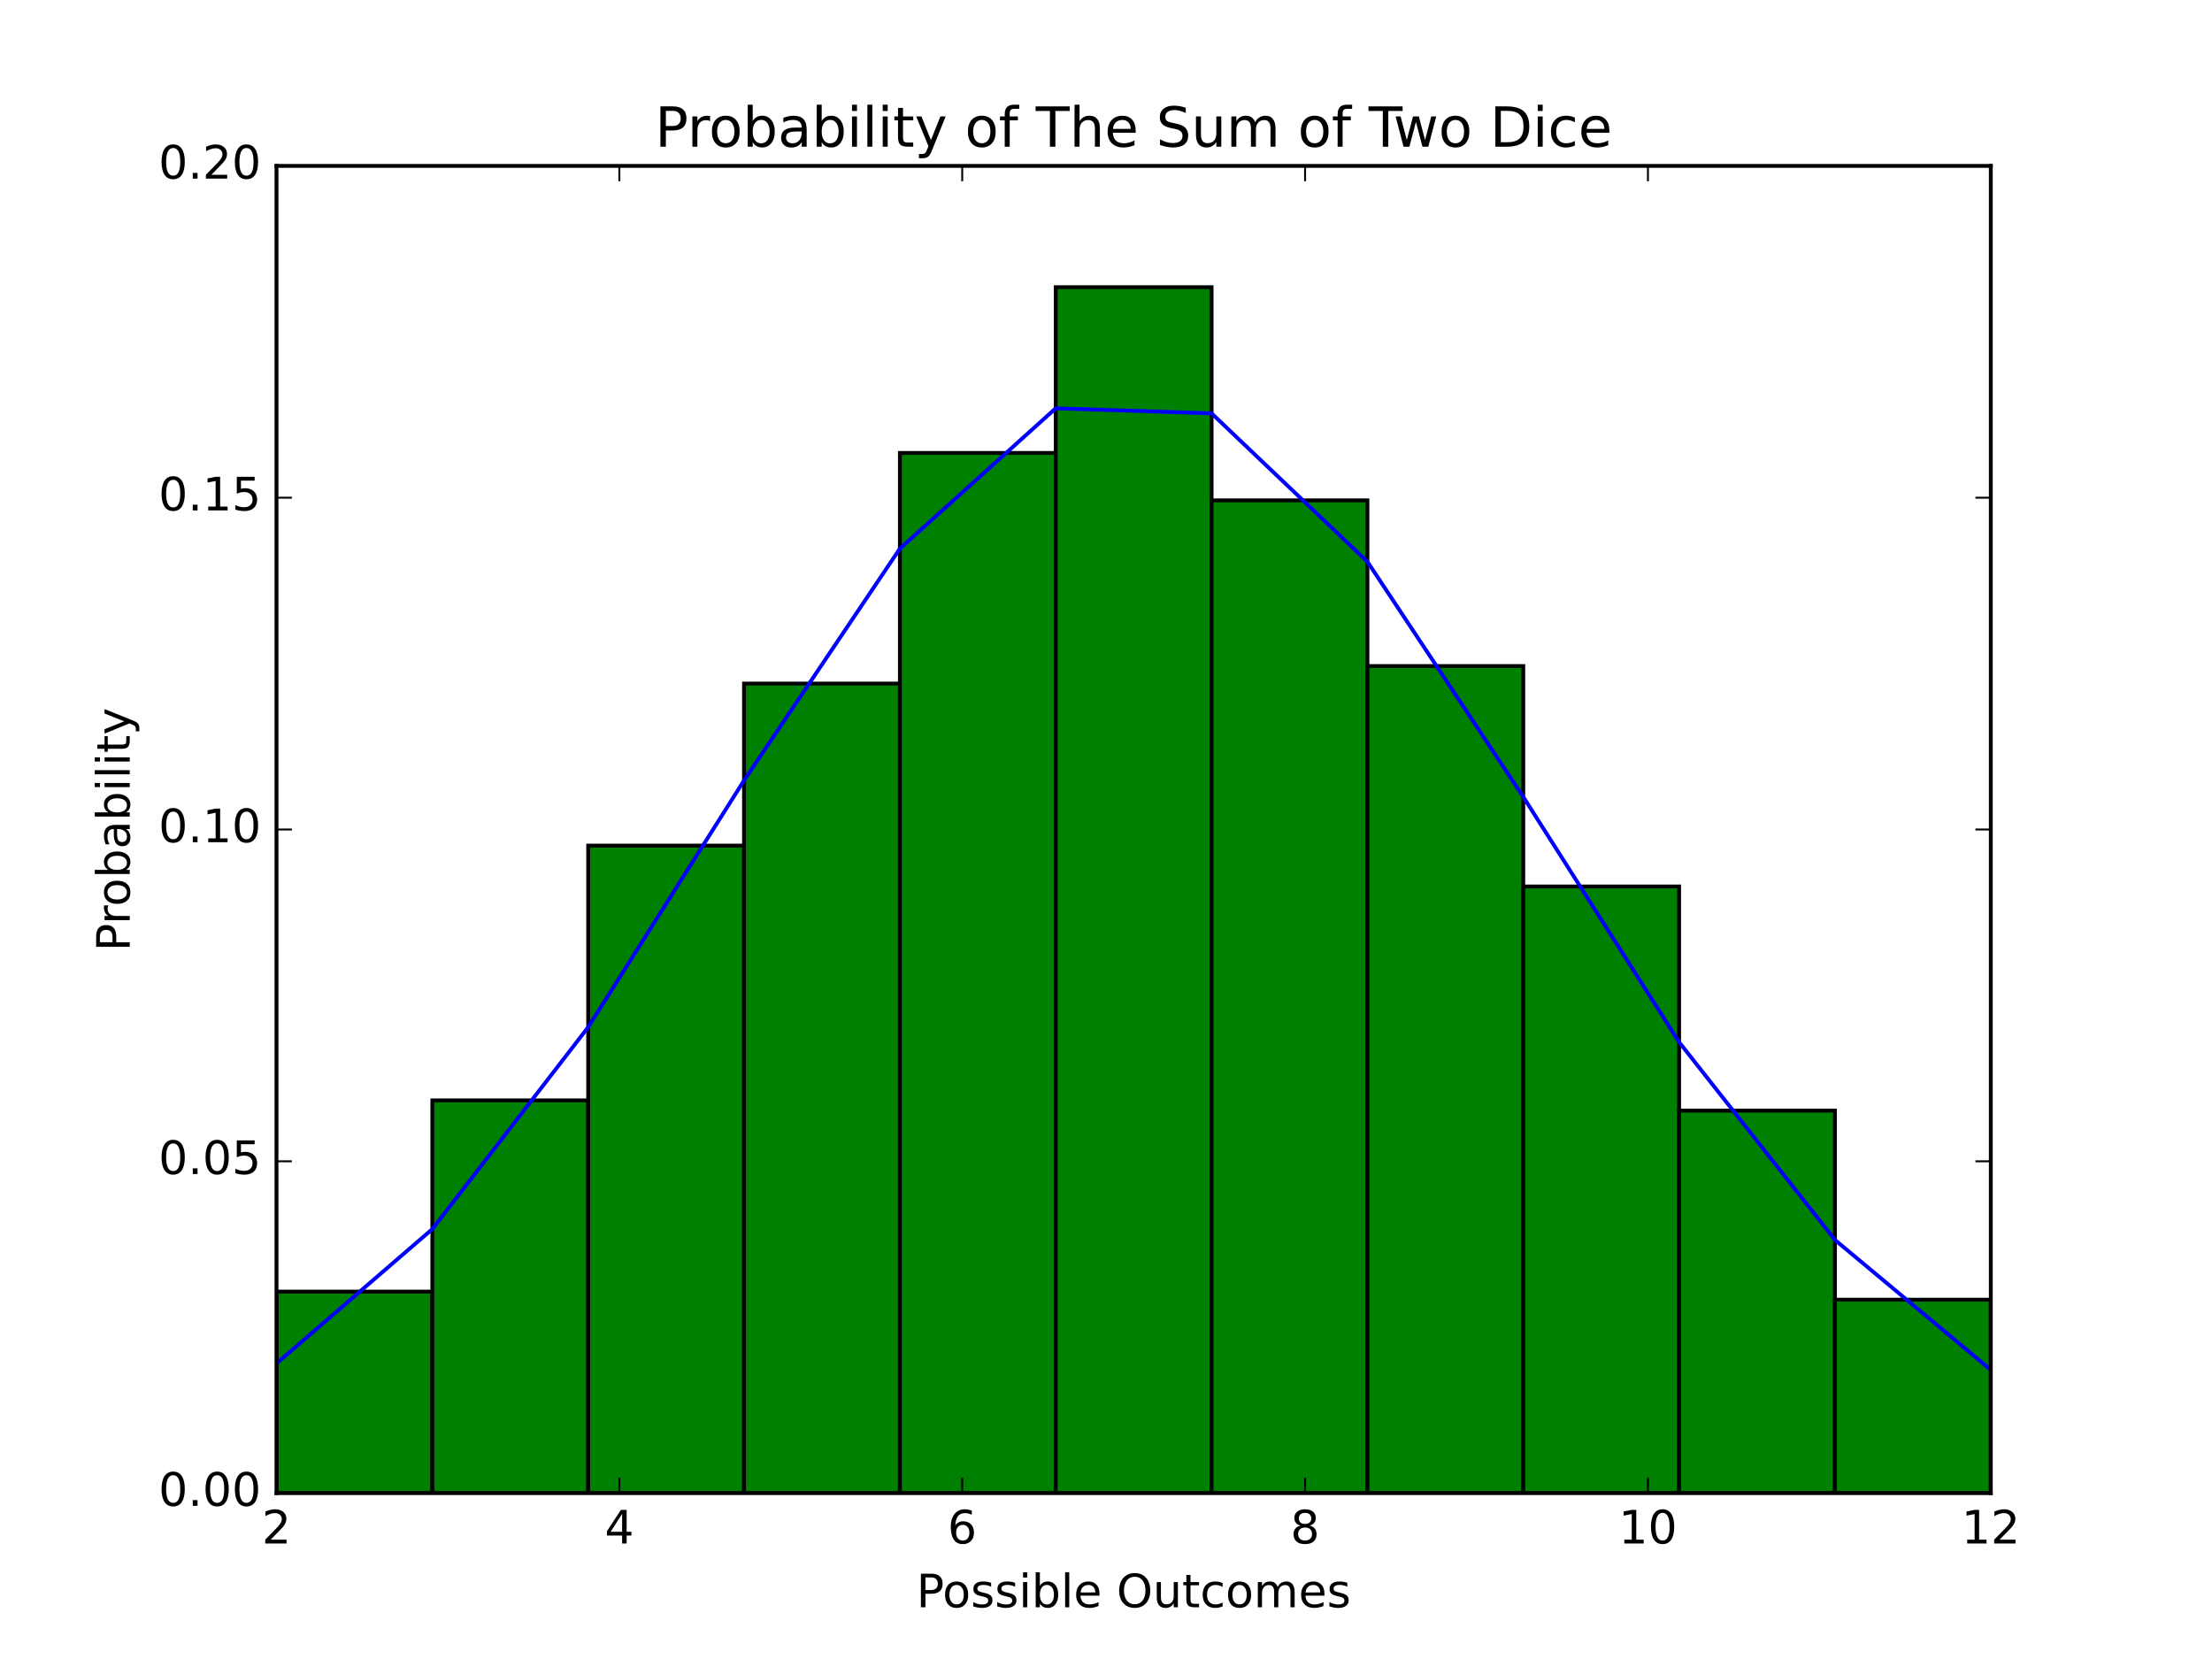
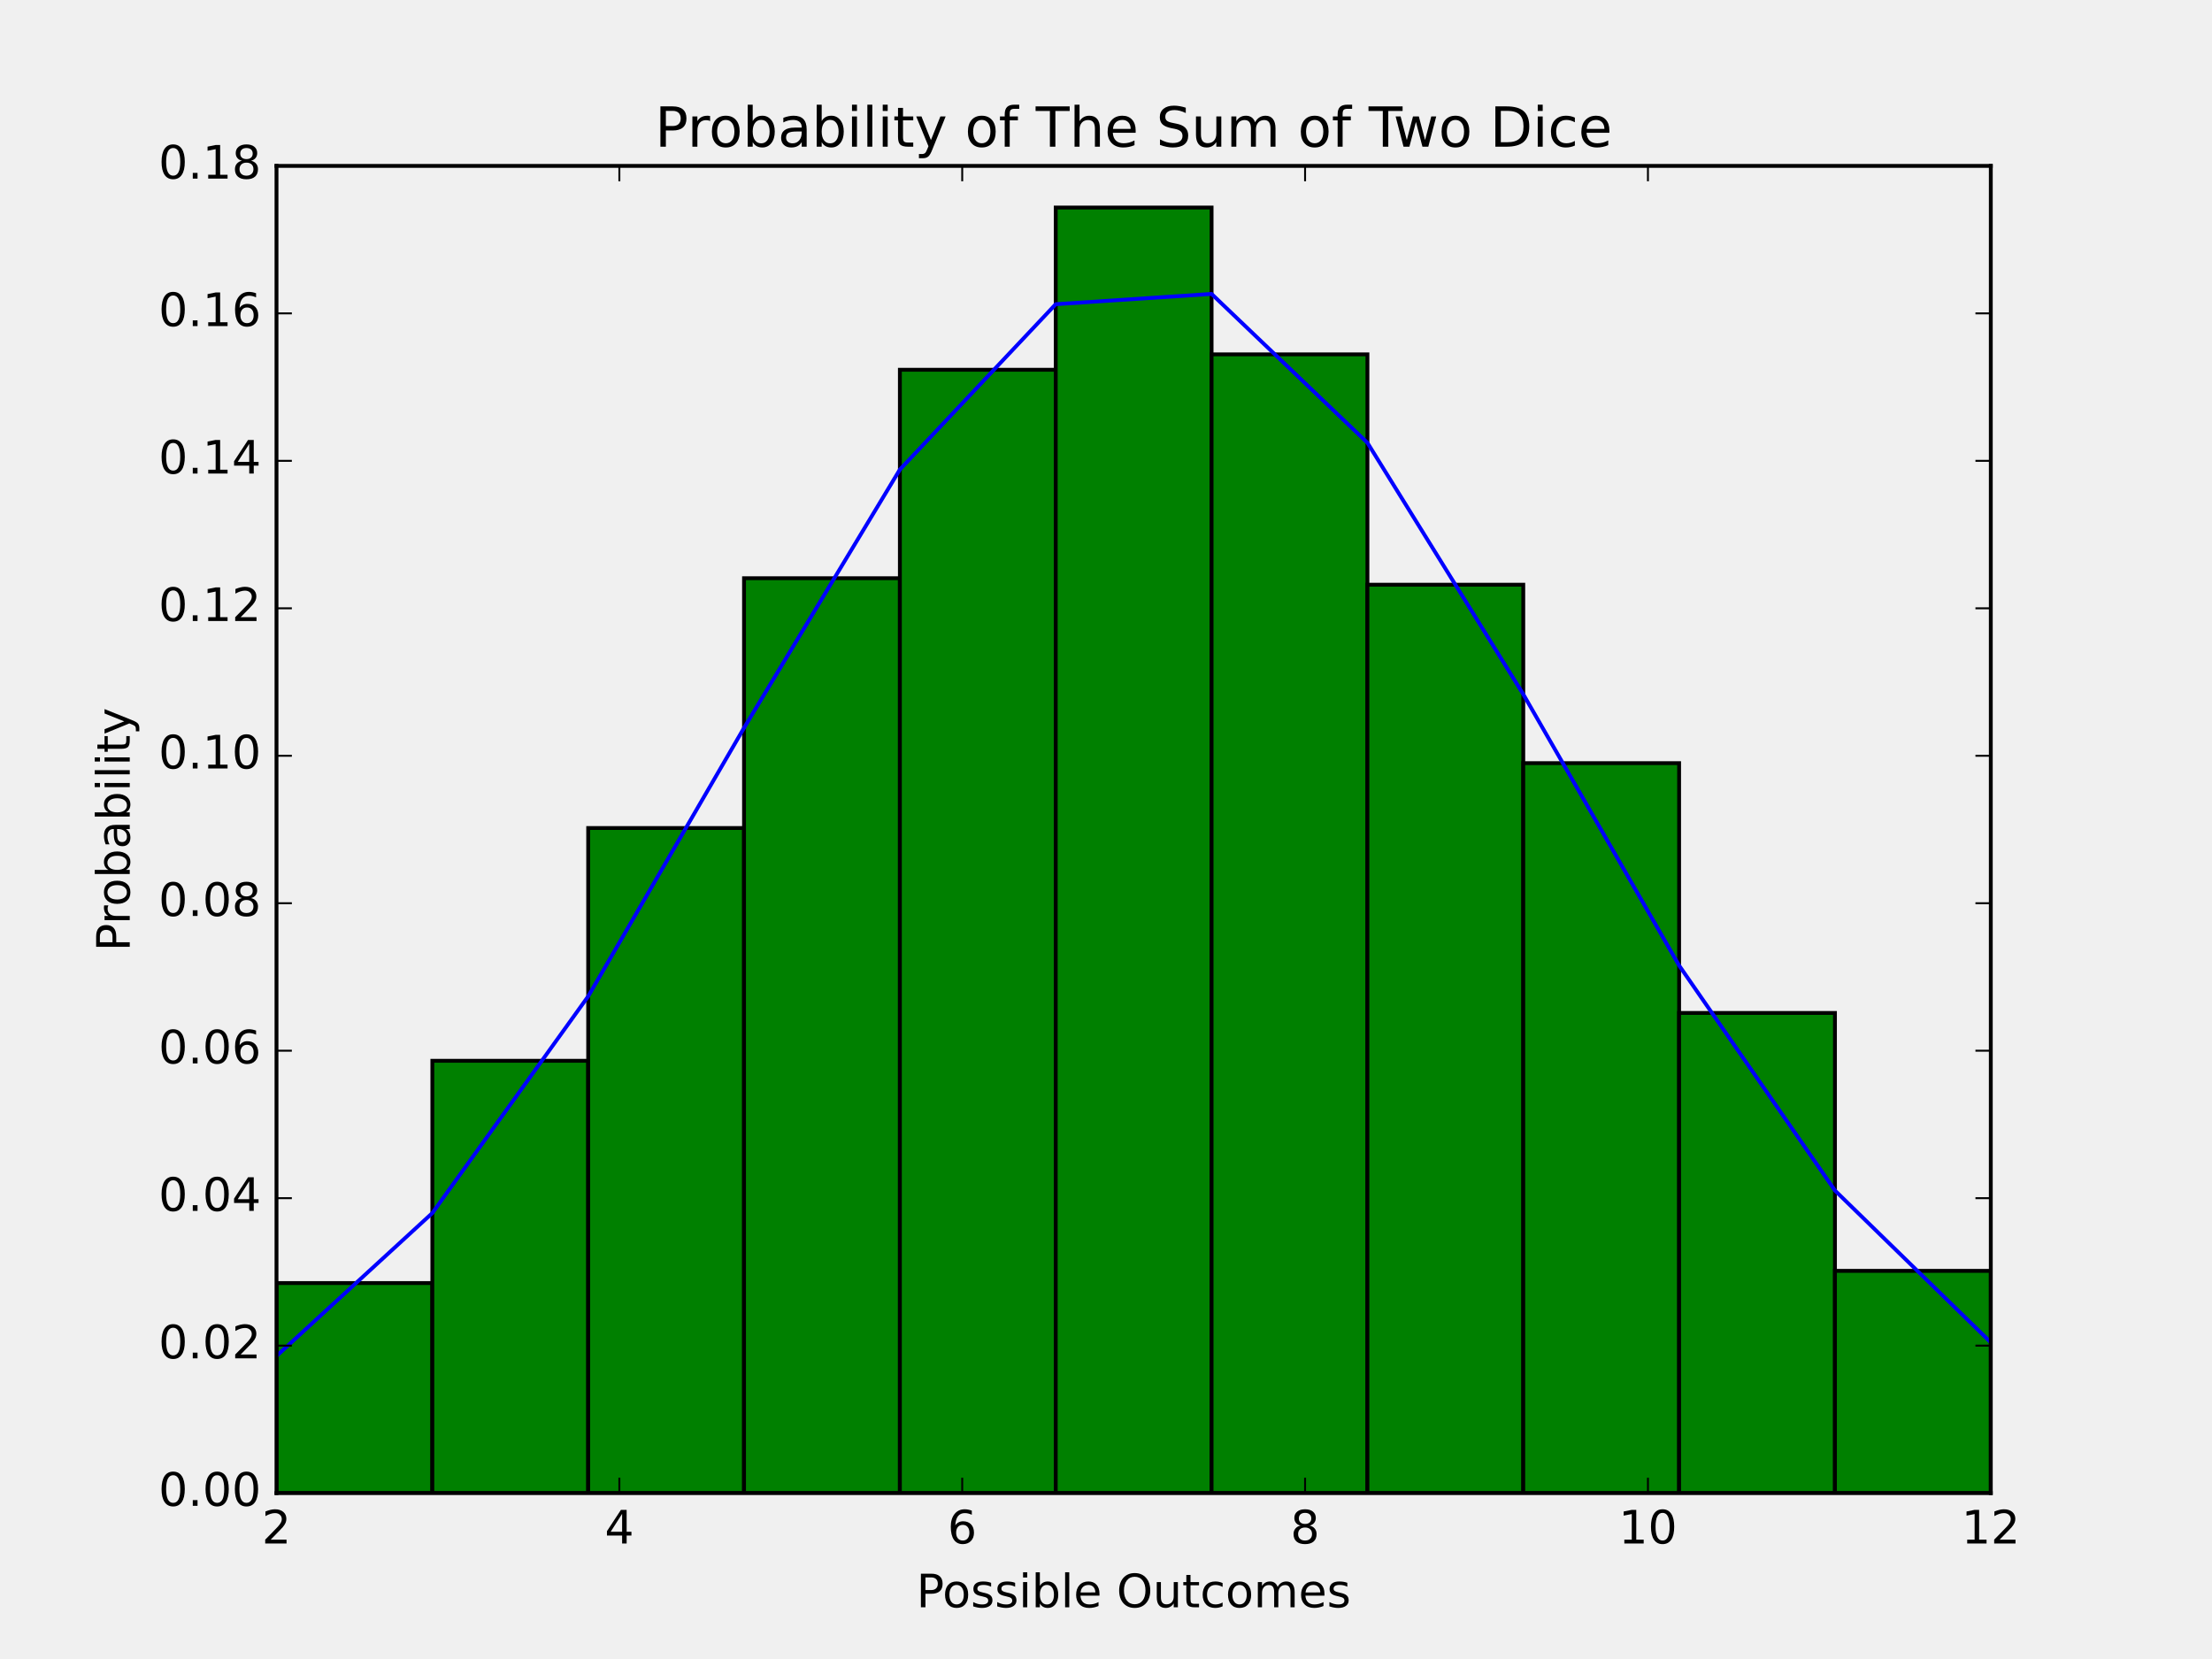
<svg xmlns="http://www.w3.org/2000/svg" xmlns:xlink="http://www.w3.org/1999/xlink" width="576pt" height="432pt" viewBox="0 0 576 432" version="1.1">
  <defs>
    <style type="text/css">*{stroke-linejoin: round; stroke-linecap: butt}</style>
  </defs>
  <g id="figure_1">
    <g id="patch_1">
-       <path d="M 0 432  L 576 432  L 576 0  L 0 0  z " style="fill: #ffffff" />
+       <path d="M 0 432  L 576 432  L 576 0  L 0 0  L 0 432  z " style="fill: none" />
    </g>
    <g id="axes_1">
      <g id="patch_2">
-         <path d="M 72 388.8  L 518.4 388.8  L 518.4 43.2  L 72 43.2  z " style="fill: #ffffff" />
+         <path d="M 72 388.8  L 518.4 388.8  L 518.4 43.2  L 72 43.2  L 72 388.8  z " style="fill: none" />
      </g>
      <g id="patch_3">
-         <path d="M 72 388.8  L 112.582 388.8  L 112.582 336.338  L 72 336.338  z " clip-path="url(#pd2c36a0301)" style="fill: #008000; stroke: #000000; stroke-linejoin: miter" />
+         <path d="M 72 388.8  L 112.582 388.8  L 112.582 334.099  L 72 334.099  z " clip-path="url(#p2b35ffeeae)" style="fill: #008000; stroke: #000000; stroke-linejoin: miter" />
      </g>
      <g id="patch_4">
-         <path d="M 112.582 388.8  L 153.164 388.8  L 153.164 286.537  L 112.582 286.537  z " clip-path="url(#pd2c36a0301)" style="fill: #008000; stroke: #000000; stroke-linejoin: miter" />
+         <path d="M 112.582 388.8  L 153.164 388.8  L 153.164 276.23  L 112.582 276.23  z " clip-path="url(#p2b35ffeeae)" style="fill: #008000; stroke: #000000; stroke-linejoin: miter" />
      </g>
      <g id="patch_5">
-         <path d="M 153.164 388.8  L 193.745 388.8  L 193.745 220.199  L 153.164 220.199  z " clip-path="url(#pd2c36a0301)" style="fill: #008000; stroke: #000000; stroke-linejoin: miter" />
+         <path d="M 153.164 388.8  L 193.745 388.8  L 193.745 215.616  L 153.164 215.616  z " clip-path="url(#p2b35ffeeae)" style="fill: #008000; stroke: #000000; stroke-linejoin: miter" />
      </g>
      <g id="patch_6">
-         <path d="M 193.745 388.8  L 234.327 388.8  L 234.327 178.001  L 193.745 178.001  z " clip-path="url(#pd2c36a0301)" style="fill: #008000; stroke: #000000; stroke-linejoin: miter" />
+         <path d="M 193.745 388.8  L 234.327 388.8  L 234.327 150.566  L 193.745 150.566  z " clip-path="url(#p2b35ffeeae)" style="fill: #008000; stroke: #000000; stroke-linejoin: miter" />
      </g>
      <g id="patch_7">
-         <path d="M 234.327 388.8  L 274.909 388.8  L 274.909 117.936  L 234.327 117.936  z " clip-path="url(#pd2c36a0301)" style="fill: #008000; stroke: #000000; stroke-linejoin: miter" />
+         <path d="M 234.327 388.8  L 274.909 388.8  L 274.909 96.288  L 234.327 96.288  z " clip-path="url(#p2b35ffeeae)" style="fill: #008000; stroke: #000000; stroke-linejoin: miter" />
      </g>
      <g id="patch_8">
-         <path d="M 274.909 388.8  L 315.491 388.8  L 315.491 74.788  L 274.909 74.788  z " clip-path="url(#pd2c36a0301)" style="fill: #008000; stroke: #000000; stroke-linejoin: miter" />
+         <path d="M 274.909 388.8  L 315.491 388.8  L 315.491 54.048  L 274.909 54.048  z " clip-path="url(#p2b35ffeeae)" style="fill: #008000; stroke: #000000; stroke-linejoin: miter" />
      </g>
      <g id="patch_9">
-         <path d="M 315.491 388.8  L 356.073 388.8  L 356.073 130.291  L 315.491 130.291  z " clip-path="url(#pd2c36a0301)" style="fill: #008000; stroke: #000000; stroke-linejoin: miter" />
+         <path d="M 315.491 388.8  L 356.073 388.8  L 356.073 92.275  L 315.491 92.275  z " clip-path="url(#p2b35ffeeae)" style="fill: #008000; stroke: #000000; stroke-linejoin: miter" />
      </g>
      <g id="patch_10">
-         <path d="M 356.073 388.8  L 396.655 388.8  L 396.655 173.439  L 356.073 173.439  z " clip-path="url(#pd2c36a0301)" style="fill: #008000; stroke: #000000; stroke-linejoin: miter" />
+         <path d="M 356.073 388.8  L 396.655 388.8  L 396.655 152.256  L 356.073 152.256  z " clip-path="url(#p2b35ffeeae)" style="fill: #008000; stroke: #000000; stroke-linejoin: miter" />
      </g>
      <g id="patch_11">
-         <path d="M 396.655 388.8  L 437.236 388.8  L 437.236 230.844  L 396.655 230.844  z " clip-path="url(#pd2c36a0301)" style="fill: #008000; stroke: #000000; stroke-linejoin: miter" />
+         <path d="M 396.655 388.8  L 437.236 388.8  L 437.236 198.72  L 396.655 198.72  z " clip-path="url(#p2b35ffeeae)" style="fill: #008000; stroke: #000000; stroke-linejoin: miter" />
      </g>
      <g id="patch_12">
-         <path d="M 437.236 388.8  L 477.818 388.8  L 477.818 289.198  L 437.236 289.198  z " clip-path="url(#pd2c36a0301)" style="fill: #008000; stroke: #000000; stroke-linejoin: miter" />
+         <path d="M 437.236 388.8  L 477.818 388.8  L 477.818 263.77  L 437.236 263.77  z " clip-path="url(#p2b35ffeeae)" style="fill: #008000; stroke: #000000; stroke-linejoin: miter" />
      </g>
      <g id="patch_13">
-         <path d="M 477.818 388.8  L 518.4 388.8  L 518.4 338.429  L 477.818 338.429  z " clip-path="url(#pd2c36a0301)" style="fill: #008000; stroke: #000000; stroke-linejoin: miter" />
+         <path d="M 477.818 388.8  L 518.4 388.8  L 518.4 330.931  L 477.818 330.931  z " clip-path="url(#p2b35ffeeae)" style="fill: #008000; stroke: #000000; stroke-linejoin: miter" />
      </g>
      <g id="line2d_1">
-         <path d="M 72 355.039  L 112.582 320.048  L 153.164 267.466  L 193.745 203.235  L 234.327 142.859  L 274.909 106.322  L 315.491 107.635  L 356.073 146.275  L 396.655 207.51  L 437.236 271.362  L 477.818 322.873  L 518.4 356.727  " clip-path="url(#pd2c36a0301)" style="fill: none; stroke: #0000ff; stroke-linecap: square" />
+         <path d="M 72 353.1  L 112.582 315.874  L 153.164 259.439  L 193.745 189.537  L 234.327 122.266  L 274.909 79.212  L 315.491 76.537  L 356.073 115.299  L 396.655 180.781  L 437.236 251.412  L 477.818 310.005  L 518.4 349.558  " clip-path="url(#p2b35ffeeae)" style="fill: none; stroke: #0000ff; stroke-linecap: square" />
      </g>
      <g id="patch_14">
        <path d="M 72 388.8  L 72 43.2  " style="fill: none; stroke: #000000; stroke-linejoin: miter; stroke-linecap: square" />
      </g>
      <g id="patch_15">
        <path d="M 518.4 388.8  L 518.4 43.2  " style="fill: none; stroke: #000000; stroke-linejoin: miter; stroke-linecap: square" />
      </g>
      <g id="patch_16">
        <path d="M 72 388.8  L 518.4 388.8  " style="fill: none; stroke: #000000; stroke-linejoin: miter; stroke-linecap: square" />
      </g>
      <g id="patch_17">
        <path d="M 72 43.2  L 518.4 43.2  " style="fill: none; stroke: #000000; stroke-linejoin: miter; stroke-linecap: square" />
      </g>
      <g id="matplotlib.axis_1">
        <g id="xtick_1">
          <g id="line2d_2">
            <defs>
-               <path id="m7bb20180c5" d="M 0 0  L 0 -4  " style="stroke: #000000; stroke-width: 0.5" />
+               <path id="m99c2040b04" d="M 0 0  L 0 -4  " style="stroke: #000000; stroke-width: 0.5" />
            </defs>
            <g>
-               <use xlink:href="#m7bb20180c5" x="72" y="388.8" style="stroke: #000000; stroke-width: 0.5" />
+               <use xlink:href="#m99c2040b04" x="72" y="388.8" style="stroke: #000000; stroke-width: 0.5" />
            </g>
          </g>
          <g id="line2d_3">
            <defs>
-               <path id="m85d4aa2edd" d="M 0 0  L 0 4  " style="stroke: #000000; stroke-width: 0.5" />
+               <path id="m3e074d21e6" d="M 0 0  L 0 4  " style="stroke: #000000; stroke-width: 0.5" />
            </defs>
            <g>
-               <use xlink:href="#m85d4aa2edd" x="72" y="43.2" style="stroke: #000000; stroke-width: 0.5" />
+               <use xlink:href="#m3e074d21e6" x="72" y="43.2" style="stroke: #000000; stroke-width: 0.5" />
            </g>
          </g>
          <g id="text_1">
            <g transform="translate(68.1825 401.9181) scale(0.12 -0.12)">
              <defs>
                <path id="DejaVuSans-32" d="M 1228 531  L 3431 531  L 3431 0  L 469 0  L 469 531  Q 828 903 1448 1529  Q 2069 2156 2228 2338  Q 2531 2678 2651 2914  Q 2772 3150 2772 3378  Q 2772 3750 2511 3984  Q 2250 4219 1831 4219  Q 1534 4219 1204 4116  Q 875 4013 500 3803  L 500 4441  Q 881 4594 1212 4672  Q 1544 4750 1819 4750  Q 2544 4750 2975 4387  Q 3406 4025 3406 3419  Q 3406 3131 3298 2873  Q 3191 2616 2906 2266  Q 2828 2175 2409 1742  Q 1991 1309 1228 531  z " transform="scale(0.015625)" />
              </defs>
              <use xlink:href="#DejaVuSans-32" />
            </g>
          </g>
        </g>
        <g id="xtick_2">
          <g id="line2d_4">
            <g>
-               <use xlink:href="#m7bb20180c5" x="161.28" y="388.8" style="stroke: #000000; stroke-width: 0.5" />
+               <use xlink:href="#m99c2040b04" x="161.28" y="388.8" style="stroke: #000000; stroke-width: 0.5" />
            </g>
          </g>
          <g id="line2d_5">
            <g>
-               <use xlink:href="#m85d4aa2edd" x="161.28" y="43.2" style="stroke: #000000; stroke-width: 0.5" />
+               <use xlink:href="#m3e074d21e6" x="161.28" y="43.2" style="stroke: #000000; stroke-width: 0.5" />
            </g>
          </g>
          <g id="text_2">
            <g transform="translate(157.4625 401.9181) scale(0.12 -0.12)">
              <defs>
                <path id="DejaVuSans-34" d="M 2419 4116  L 825 1625  L 2419 1625  L 2419 4116  z M 2253 4666  L 3047 4666  L 3047 1625  L 3713 1625  L 3713 1100  L 3047 1100  L 3047 0  L 2419 0  L 2419 1100  L 313 1100  L 313 1709  L 2253 4666  z " transform="scale(0.015625)" />
              </defs>
              <use xlink:href="#DejaVuSans-34" />
            </g>
          </g>
        </g>
        <g id="xtick_3">
          <g id="line2d_6">
            <g>
-               <use xlink:href="#m7bb20180c5" x="250.56" y="388.8" style="stroke: #000000; stroke-width: 0.5" />
+               <use xlink:href="#m99c2040b04" x="250.56" y="388.8" style="stroke: #000000; stroke-width: 0.5" />
            </g>
          </g>
          <g id="line2d_7">
            <g>
-               <use xlink:href="#m85d4aa2edd" x="250.56" y="43.2" style="stroke: #000000; stroke-width: 0.5" />
+               <use xlink:href="#m3e074d21e6" x="250.56" y="43.2" style="stroke: #000000; stroke-width: 0.5" />
            </g>
          </g>
          <g id="text_3">
            <g transform="translate(246.7425 401.9181) scale(0.12 -0.12)">
              <defs>
                <path id="DejaVuSans-36" d="M 2113 2584  Q 1688 2584 1439 2293  Q 1191 2003 1191 1497  Q 1191 994 1439 701  Q 1688 409 2113 409  Q 2538 409 2786 701  Q 3034 994 3034 1497  Q 3034 2003 2786 2293  Q 2538 2584 2113 2584  z M 3366 4563  L 3366 3988  Q 3128 4100 2886 4159  Q 2644 4219 2406 4219  Q 1781 4219 1451 3797  Q 1122 3375 1075 2522  Q 1259 2794 1537 2939  Q 1816 3084 2150 3084  Q 2853 3084 3261 2657  Q 3669 2231 3669 1497  Q 3669 778 3244 343  Q 2819 -91 2113 -91  Q 1303 -91 875 529  Q 447 1150 447 2328  Q 447 3434 972 4092  Q 1497 4750 2381 4750  Q 2619 4750 2861 4703  Q 3103 4656 3366 4563  z " transform="scale(0.015625)" />
              </defs>
              <use xlink:href="#DejaVuSans-36" />
            </g>
          </g>
        </g>
        <g id="xtick_4">
          <g id="line2d_8">
            <g>
-               <use xlink:href="#m7bb20180c5" x="339.84" y="388.8" style="stroke: #000000; stroke-width: 0.5" />
+               <use xlink:href="#m99c2040b04" x="339.84" y="388.8" style="stroke: #000000; stroke-width: 0.5" />
            </g>
          </g>
          <g id="line2d_9">
            <g>
-               <use xlink:href="#m85d4aa2edd" x="339.84" y="43.2" style="stroke: #000000; stroke-width: 0.5" />
+               <use xlink:href="#m3e074d21e6" x="339.84" y="43.2" style="stroke: #000000; stroke-width: 0.5" />
            </g>
          </g>
          <g id="text_4">
            <g transform="translate(336.0225 401.9181) scale(0.12 -0.12)">
              <defs>
                <path id="DejaVuSans-38" d="M 2034 2216  Q 1584 2216 1326 1975  Q 1069 1734 1069 1313  Q 1069 891 1326 650  Q 1584 409 2034 409  Q 2484 409 2743 651  Q 3003 894 3003 1313  Q 3003 1734 2745 1975  Q 2488 2216 2034 2216  z M 1403 2484  Q 997 2584 770 2862  Q 544 3141 544 3541  Q 544 4100 942 4425  Q 1341 4750 2034 4750  Q 2731 4750 3128 4425  Q 3525 4100 3525 3541  Q 3525 3141 3298 2862  Q 3072 2584 2669 2484  Q 3125 2378 3379 2068  Q 3634 1759 3634 1313  Q 3634 634 3220 271  Q 2806 -91 2034 -91  Q 1263 -91 848 271  Q 434 634 434 1313  Q 434 1759 690 2068  Q 947 2378 1403 2484  z M 1172 3481  Q 1172 3119 1398 2916  Q 1625 2713 2034 2713  Q 2441 2713 2670 2916  Q 2900 3119 2900 3481  Q 2900 3844 2670 4047  Q 2441 4250 2034 4250  Q 1625 4250 1398 4047  Q 1172 3844 1172 3481  z " transform="scale(0.015625)" />
              </defs>
              <use xlink:href="#DejaVuSans-38" />
            </g>
          </g>
        </g>
        <g id="xtick_5">
          <g id="line2d_10">
            <g>
-               <use xlink:href="#m7bb20180c5" x="429.12" y="388.8" style="stroke: #000000; stroke-width: 0.5" />
+               <use xlink:href="#m99c2040b04" x="429.12" y="388.8" style="stroke: #000000; stroke-width: 0.5" />
            </g>
          </g>
          <g id="line2d_11">
            <g>
-               <use xlink:href="#m85d4aa2edd" x="429.12" y="43.2" style="stroke: #000000; stroke-width: 0.5" />
+               <use xlink:href="#m3e074d21e6" x="429.12" y="43.2" style="stroke: #000000; stroke-width: 0.5" />
            </g>
          </g>
          <g id="text_5">
            <g transform="translate(421.485 401.9181) scale(0.12 -0.12)">
              <defs>
                <path id="DejaVuSans-31" d="M 794 531  L 1825 531  L 1825 4091  L 703 3866  L 703 4441  L 1819 4666  L 2450 4666  L 2450 531  L 3481 531  L 3481 0  L 794 0  L 794 531  z " transform="scale(0.015625)" />
                <path id="DejaVuSans-30" d="M 2034 4250  Q 1547 4250 1301 3770  Q 1056 3291 1056 2328  Q 1056 1369 1301 889  Q 1547 409 2034 409  Q 2525 409 2770 889  Q 3016 1369 3016 2328  Q 3016 3291 2770 3770  Q 2525 4250 2034 4250  z M 2034 4750  Q 2819 4750 3233 4129  Q 3647 3509 3647 2328  Q 3647 1150 3233 529  Q 2819 -91 2034 -91  Q 1250 -91 836 529  Q 422 1150 422 2328  Q 422 3509 836 4129  Q 1250 4750 2034 4750  z " transform="scale(0.015625)" />
              </defs>
              <use xlink:href="#DejaVuSans-31" />
              <use xlink:href="#DejaVuSans-30" x="63.623" />
            </g>
          </g>
        </g>
        <g id="xtick_6">
          <g id="line2d_12">
            <g>
-               <use xlink:href="#m7bb20180c5" x="518.4" y="388.8" style="stroke: #000000; stroke-width: 0.5" />
+               <use xlink:href="#m99c2040b04" x="518.4" y="388.8" style="stroke: #000000; stroke-width: 0.5" />
            </g>
          </g>
          <g id="line2d_13">
            <g>
-               <use xlink:href="#m85d4aa2edd" x="518.4" y="43.2" style="stroke: #000000; stroke-width: 0.5" />
+               <use xlink:href="#m3e074d21e6" x="518.4" y="43.2" style="stroke: #000000; stroke-width: 0.5" />
            </g>
          </g>
          <g id="text_6">
            <g transform="translate(510.765 401.9181) scale(0.12 -0.12)">
              <use xlink:href="#DejaVuSans-31" />
              <use xlink:href="#DejaVuSans-32" x="63.623" />
            </g>
          </g>
        </g>
        <g id="text_7">
          <g transform="translate(238.6256 418.5319) scale(0.12 -0.12)">
            <defs>
              <path id="DejaVuSans-50" d="M 1259 4147  L 1259 2394  L 2053 2394  Q 2494 2394 2734 2622  Q 2975 2850 2975 3272  Q 2975 3691 2734 3919  Q 2494 4147 2053 4147  L 1259 4147  z M 628 4666  L 2053 4666  Q 2838 4666 3239 4311  Q 3641 3956 3641 3272  Q 3641 2581 3239 2228  Q 2838 1875 2053 1875  L 1259 1875  L 1259 0  L 628 0  L 628 4666  z " transform="scale(0.015625)" />
              <path id="DejaVuSans-6f" d="M 1959 3097  Q 1497 3097 1228 2736  Q 959 2375 959 1747  Q 959 1119 1226 758  Q 1494 397 1959 397  Q 2419 397 2687 759  Q 2956 1122 2956 1747  Q 2956 2369 2687 2733  Q 2419 3097 1959 3097  z M 1959 3584  Q 2709 3584 3137 3096  Q 3566 2609 3566 1747  Q 3566 888 3137 398  Q 2709 -91 1959 -91  Q 1206 -91 779 398  Q 353 888 353 1747  Q 353 2609 779 3096  Q 1206 3584 1959 3584  z " transform="scale(0.015625)" />
              <path id="DejaVuSans-73" d="M 2834 3397  L 2834 2853  Q 2591 2978 2328 3040  Q 2066 3103 1784 3103  Q 1356 3103 1142 2972  Q 928 2841 928 2578  Q 928 2378 1081 2264  Q 1234 2150 1697 2047  L 1894 2003  Q 2506 1872 2764 1633  Q 3022 1394 3022 966  Q 3022 478 2636 193  Q 2250 -91 1575 -91  Q 1294 -91 989 -36  Q 684 19 347 128  L 347 722  Q 666 556 975 473  Q 1284 391 1588 391  Q 1994 391 2212 530  Q 2431 669 2431 922  Q 2431 1156 2273 1281  Q 2116 1406 1581 1522  L 1381 1569  Q 847 1681 609 1914  Q 372 2147 372 2553  Q 372 3047 722 3315  Q 1072 3584 1716 3584  Q 2034 3584 2315 3537  Q 2597 3491 2834 3397  z " transform="scale(0.015625)" />
              <path id="DejaVuSans-69" d="M 603 3500  L 1178 3500  L 1178 0  L 603 0  L 603 3500  z M 603 4863  L 1178 4863  L 1178 4134  L 603 4134  L 603 4863  z " transform="scale(0.015625)" />
              <path id="DejaVuSans-62" d="M 3116 1747  Q 3116 2381 2855 2742  Q 2594 3103 2138 3103  Q 1681 3103 1420 2742  Q 1159 2381 1159 1747  Q 1159 1113 1420 752  Q 1681 391 2138 391  Q 2594 391 2855 752  Q 3116 1113 3116 1747  z M 1159 2969  Q 1341 3281 1617 3432  Q 1894 3584 2278 3584  Q 2916 3584 3314 3078  Q 3713 2572 3713 1747  Q 3713 922 3314 415  Q 2916 -91 2278 -91  Q 1894 -91 1617 61  Q 1341 213 1159 525  L 1159 0  L 581 0  L 581 4863  L 1159 4863  L 1159 2969  z " transform="scale(0.015625)" />
              <path id="DejaVuSans-6c" d="M 603 4863  L 1178 4863  L 1178 0  L 603 0  L 603 4863  z " transform="scale(0.015625)" />
              <path id="DejaVuSans-65" d="M 3597 1894  L 3597 1613  L 953 1613  Q 991 1019 1311 708  Q 1631 397 2203 397  Q 2534 397 2845 478  Q 3156 559 3463 722  L 3463 178  Q 3153 47 2828 -22  Q 2503 -91 2169 -91  Q 1331 -91 842 396  Q 353 884 353 1716  Q 353 2575 817 3079  Q 1281 3584 2069 3584  Q 2775 3584 3186 3129  Q 3597 2675 3597 1894  z M 3022 2063  Q 3016 2534 2758 2815  Q 2500 3097 2075 3097  Q 1594 3097 1305 2825  Q 1016 2553 972 2059  L 3022 2063  z " transform="scale(0.015625)" />
              <path id="DejaVuSans-20" transform="scale(0.015625)" />
              <path id="DejaVuSans-4f" d="M 2522 4238  Q 1834 4238 1429 3725  Q 1025 3213 1025 2328  Q 1025 1447 1429 934  Q 1834 422 2522 422  Q 3209 422 3611 934  Q 4013 1447 4013 2328  Q 4013 3213 3611 3725  Q 3209 4238 2522 4238  z M 2522 4750  Q 3503 4750 4090 4092  Q 4678 3434 4678 2328  Q 4678 1225 4090 567  Q 3503 -91 2522 -91  Q 1538 -91 948 565  Q 359 1222 359 2328  Q 359 3434 948 4092  Q 1538 4750 2522 4750  z " transform="scale(0.015625)" />
              <path id="DejaVuSans-75" d="M 544 1381  L 544 3500  L 1119 3500  L 1119 1403  Q 1119 906 1312 657  Q 1506 409 1894 409  Q 2359 409 2629 706  Q 2900 1003 2900 1516  L 2900 3500  L 3475 3500  L 3475 0  L 2900 0  L 2900 538  Q 2691 219 2414 64  Q 2138 -91 1772 -91  Q 1169 -91 856 284  Q 544 659 544 1381  z M 1991 3584  L 1991 3584  z " transform="scale(0.015625)" />
              <path id="DejaVuSans-74" d="M 1172 4494  L 1172 3500  L 2356 3500  L 2356 3053  L 1172 3053  L 1172 1153  Q 1172 725 1289 603  Q 1406 481 1766 481  L 2356 481  L 2356 0  L 1766 0  Q 1100 0 847 248  Q 594 497 594 1153  L 594 3053  L 172 3053  L 172 3500  L 594 3500  L 594 4494  L 1172 4494  z " transform="scale(0.015625)" />
              <path id="DejaVuSans-63" d="M 3122 3366  L 3122 2828  Q 2878 2963 2633 3030  Q 2388 3097 2138 3097  Q 1578 3097 1268 2742  Q 959 2388 959 1747  Q 959 1106 1268 751  Q 1578 397 2138 397  Q 2388 397 2633 464  Q 2878 531 3122 666  L 3122 134  Q 2881 22 2623 -34  Q 2366 -91 2075 -91  Q 1284 -91 818 406  Q 353 903 353 1747  Q 353 2603 823 3093  Q 1294 3584 2113 3584  Q 2378 3584 2631 3529  Q 2884 3475 3122 3366  z " transform="scale(0.015625)" />
              <path id="DejaVuSans-6d" d="M 3328 2828  Q 3544 3216 3844 3400  Q 4144 3584 4550 3584  Q 5097 3584 5394 3201  Q 5691 2819 5691 2113  L 5691 0  L 5113 0  L 5113 2094  Q 5113 2597 4934 2840  Q 4756 3084 4391 3084  Q 3944 3084 3684 2787  Q 3425 2491 3425 1978  L 3425 0  L 2847 0  L 2847 2094  Q 2847 2600 2669 2842  Q 2491 3084 2119 3084  Q 1678 3084 1418 2786  Q 1159 2488 1159 1978  L 1159 0  L 581 0  L 581 3500  L 1159 3500  L 1159 2956  Q 1356 3278 1631 3431  Q 1906 3584 2284 3584  Q 2666 3584 2933 3390  Q 3200 3197 3328 2828  z " transform="scale(0.015625)" />
            </defs>
            <use xlink:href="#DejaVuSans-50" />
            <use xlink:href="#DejaVuSans-6f" x="56.678" />
            <use xlink:href="#DejaVuSans-73" x="117.859" />
            <use xlink:href="#DejaVuSans-73" x="169.959" />
            <use xlink:href="#DejaVuSans-69" x="222.059" />
            <use xlink:href="#DejaVuSans-62" x="249.842" />
            <use xlink:href="#DejaVuSans-6c" x="313.318" />
            <use xlink:href="#DejaVuSans-65" x="341.102" />
            <use xlink:href="#DejaVuSans-20" x="402.625" />
            <use xlink:href="#DejaVuSans-4f" x="434.412" />
            <use xlink:href="#DejaVuSans-75" x="513.123" />
            <use xlink:href="#DejaVuSans-74" x="576.502" />
            <use xlink:href="#DejaVuSans-63" x="615.711" />
            <use xlink:href="#DejaVuSans-6f" x="670.691" />
            <use xlink:href="#DejaVuSans-6d" x="731.873" />
            <use xlink:href="#DejaVuSans-65" x="829.285" />
            <use xlink:href="#DejaVuSans-73" x="890.809" />
          </g>
        </g>
      </g>
      <g id="matplotlib.axis_2">
        <g id="ytick_1">
          <g id="line2d_14">
            <defs>
-               <path id="m59a47b9f5e" d="M 0 0  L 4 0  " style="stroke: #000000; stroke-width: 0.5" />
+               <path id="me80f765be9" d="M 0 0  L 4 0  " style="stroke: #000000; stroke-width: 0.5" />
            </defs>
            <g>
-               <use xlink:href="#m59a47b9f5e" x="72" y="388.8" style="stroke: #000000; stroke-width: 0.5" />
+               <use xlink:href="#me80f765be9" x="72" y="388.8" style="stroke: #000000; stroke-width: 0.5" />
            </g>
          </g>
          <g id="line2d_15">
            <defs>
-               <path id="m3aa68fb206" d="M 0 0  L -4 0  " style="stroke: #000000; stroke-width: 0.5" />
+               <path id="ma6bb4c364f" d="M 0 0  L -4 0  " style="stroke: #000000; stroke-width: 0.5" />
            </defs>
            <g>
-               <use xlink:href="#m3aa68fb206" x="518.4" y="388.8" style="stroke: #000000; stroke-width: 0.5" />
+               <use xlink:href="#ma6bb4c364f" x="518.4" y="388.8" style="stroke: #000000; stroke-width: 0.5" />
            </g>
          </g>
          <g id="text_8">
            <g transform="translate(41.28125 392.1112) scale(0.12 -0.12)">
              <defs>
                <path id="DejaVuSans-2e" d="M 684 794  L 1344 794  L 1344 0  L 684 0  L 684 794  z " transform="scale(0.015625)" />
              </defs>
              <use xlink:href="#DejaVuSans-30" />
              <use xlink:href="#DejaVuSans-2e" x="63.623" />
              <use xlink:href="#DejaVuSans-30" x="95.41" />
              <use xlink:href="#DejaVuSans-30" x="159.033" />
            </g>
          </g>
        </g>
        <g id="ytick_2">
          <g id="line2d_16">
            <g>
-               <use xlink:href="#m59a47b9f5e" x="72" y="302.4" style="stroke: #000000; stroke-width: 0.5" />
+               <use xlink:href="#me80f765be9" x="72" y="350.4" style="stroke: #000000; stroke-width: 0.5" />
            </g>
          </g>
          <g id="line2d_17">
            <g>
-               <use xlink:href="#m3aa68fb206" x="518.4" y="302.4" style="stroke: #000000; stroke-width: 0.5" />
+               <use xlink:href="#ma6bb4c364f" x="518.4" y="350.4" style="stroke: #000000; stroke-width: 0.5" />
            </g>
          </g>
          <g id="text_9">
-             <g transform="translate(41.28125 305.7113) scale(0.12 -0.12)">
-               <defs>
-                 <path id="DejaVuSans-35" d="M 691 4666  L 3169 4666  L 3169 4134  L 1269 4134  L 1269 2991  Q 1406 3038 1543 3061  Q 1681 3084 1819 3084  Q 2600 3084 3056 2656  Q 3513 2228 3513 1497  Q 3513 744 3044 326  Q 2575 -91 1722 -91  Q 1428 -91 1123 -41  Q 819 9 494 109  L 494 744  Q 775 591 1075 516  Q 1375 441 1709 441  Q 2250 441 2565 725  Q 2881 1009 2881 1497  Q 2881 1984 2565 2268  Q 2250 2553 1709 2553  Q 1456 2553 1204 2497  Q 953 2441 691 2322  L 691 4666  z " transform="scale(0.015625)" />
-               </defs>
+             <g transform="translate(41.28125 353.7113) scale(0.12 -0.12)">
              <use xlink:href="#DejaVuSans-30" />
              <use xlink:href="#DejaVuSans-2e" x="63.623" />
              <use xlink:href="#DejaVuSans-30" x="95.41" />
-               <use xlink:href="#DejaVuSans-35" x="159.033" />
+               <use xlink:href="#DejaVuSans-32" x="159.033" />
            </g>
          </g>
        </g>
        <g id="ytick_3">
          <g id="line2d_18">
            <g>
-               <use xlink:href="#m59a47b9f5e" x="72" y="216" style="stroke: #000000; stroke-width: 0.5" />
+               <use xlink:href="#me80f765be9" x="72" y="312" style="stroke: #000000; stroke-width: 0.5" />
            </g>
          </g>
          <g id="line2d_19">
            <g>
-               <use xlink:href="#m3aa68fb206" x="518.4" y="216" style="stroke: #000000; stroke-width: 0.5" />
+               <use xlink:href="#ma6bb4c364f" x="518.4" y="312" style="stroke: #000000; stroke-width: 0.5" />
            </g>
          </g>
          <g id="text_10">
-             <g transform="translate(41.28125 219.3113) scale(0.12 -0.12)">
+             <g transform="translate(41.28125 315.3112) scale(0.12 -0.12)">
+               <use xlink:href="#DejaVuSans-30" />
+               <use xlink:href="#DejaVuSans-2e" x="63.623" />
+               <use xlink:href="#DejaVuSans-30" x="95.41" />
+               <use xlink:href="#DejaVuSans-34" x="159.033" />
+             </g>
+           </g>
+         </g>
+         <g id="ytick_4">
+           <g id="line2d_20">
+             <g>
+               <use xlink:href="#me80f765be9" x="72" y="273.6" style="stroke: #000000; stroke-width: 0.5" />
+             </g>
+           </g>
+           <g id="line2d_21">
+             <g>
+               <use xlink:href="#ma6bb4c364f" x="518.4" y="273.6" style="stroke: #000000; stroke-width: 0.5" />
+             </g>
+           </g>
+           <g id="text_11">
+             <g transform="translate(41.28125 276.9112) scale(0.12 -0.12)">
+               <use xlink:href="#DejaVuSans-30" />
+               <use xlink:href="#DejaVuSans-2e" x="63.623" />
+               <use xlink:href="#DejaVuSans-30" x="95.41" />
+               <use xlink:href="#DejaVuSans-36" x="159.033" />
+             </g>
+           </g>
+         </g>
+         <g id="ytick_5">
+           <g id="line2d_22">
+             <g>
+               <use xlink:href="#me80f765be9" x="72" y="235.2" style="stroke: #000000; stroke-width: 0.5" />
+             </g>
+           </g>
+           <g id="line2d_23">
+             <g>
+               <use xlink:href="#ma6bb4c364f" x="518.4" y="235.2" style="stroke: #000000; stroke-width: 0.5" />
+             </g>
+           </g>
+           <g id="text_12">
+             <g transform="translate(41.28125 238.5112) scale(0.12 -0.12)">
+               <use xlink:href="#DejaVuSans-30" />
+               <use xlink:href="#DejaVuSans-2e" x="63.623" />
+               <use xlink:href="#DejaVuSans-30" x="95.41" />
+               <use xlink:href="#DejaVuSans-38" x="159.033" />
+             </g>
+           </g>
+         </g>
+         <g id="ytick_6">
+           <g id="line2d_24">
+             <g>
+               <use xlink:href="#me80f765be9" x="72" y="196.8" style="stroke: #000000; stroke-width: 0.5" />
+             </g>
+           </g>
+           <g id="line2d_25">
+             <g>
+               <use xlink:href="#ma6bb4c364f" x="518.4" y="196.8" style="stroke: #000000; stroke-width: 0.5" />
+             </g>
+           </g>
+           <g id="text_13">
+             <g transform="translate(41.28125 200.1113) scale(0.12 -0.12)">
              <use xlink:href="#DejaVuSans-30" />
              <use xlink:href="#DejaVuSans-2e" x="63.623" />
              <use xlink:href="#DejaVuSans-31" x="95.41" />
              <use xlink:href="#DejaVuSans-30" x="159.033" />
            </g>
          </g>
        </g>
-         <g id="ytick_4">
-           <g id="line2d_20">
-             <g>
-               <use xlink:href="#m59a47b9f5e" x="72" y="129.6" style="stroke: #000000; stroke-width: 0.5" />
-             </g>
-           </g>
-           <g id="line2d_21">
-             <g>
-               <use xlink:href="#m3aa68fb206" x="518.4" y="129.6" style="stroke: #000000; stroke-width: 0.5" />
-             </g>
-           </g>
-           <g id="text_11">
-             <g transform="translate(41.28125 132.9112) scale(0.12 -0.12)">
+         <g id="ytick_7">
+           <g id="line2d_26">
+             <g>
+               <use xlink:href="#me80f765be9" x="72" y="158.4" style="stroke: #000000; stroke-width: 0.5" />
+             </g>
+           </g>
+           <g id="line2d_27">
+             <g>
+               <use xlink:href="#ma6bb4c364f" x="518.4" y="158.4" style="stroke: #000000; stroke-width: 0.5" />
+             </g>
+           </g>
+           <g id="text_14">
+             <g transform="translate(41.28125 161.7113) scale(0.12 -0.12)">
              <use xlink:href="#DejaVuSans-30" />
              <use xlink:href="#DejaVuSans-2e" x="63.623" />
              <use xlink:href="#DejaVuSans-31" x="95.41" />
-               <use xlink:href="#DejaVuSans-35" x="159.033" />
-             </g>
-           </g>
-         </g>
-         <g id="ytick_5">
-           <g id="line2d_22">
-             <g>
-               <use xlink:href="#m59a47b9f5e" x="72" y="43.2" style="stroke: #000000; stroke-width: 0.5" />
-             </g>
-           </g>
-           <g id="line2d_23">
-             <g>
-               <use xlink:href="#m3aa68fb206" x="518.4" y="43.2" style="stroke: #000000; stroke-width: 0.5" />
-             </g>
-           </g>
-           <g id="text_12">
+               <use xlink:href="#DejaVuSans-32" x="159.033" />
+             </g>
+           </g>
+         </g>
+         <g id="ytick_8">
+           <g id="line2d_28">
+             <g>
+               <use xlink:href="#me80f765be9" x="72" y="120" style="stroke: #000000; stroke-width: 0.5" />
+             </g>
+           </g>
+           <g id="line2d_29">
+             <g>
+               <use xlink:href="#ma6bb4c364f" x="518.4" y="120" style="stroke: #000000; stroke-width: 0.5" />
+             </g>
+           </g>
+           <g id="text_15">
+             <g transform="translate(41.28125 123.3113) scale(0.12 -0.12)">
+               <use xlink:href="#DejaVuSans-30" />
+               <use xlink:href="#DejaVuSans-2e" x="63.623" />
+               <use xlink:href="#DejaVuSans-31" x="95.41" />
+               <use xlink:href="#DejaVuSans-34" x="159.033" />
+             </g>
+           </g>
+         </g>
+         <g id="ytick_9">
+           <g id="line2d_30">
+             <g>
+               <use xlink:href="#me80f765be9" x="72" y="81.6" style="stroke: #000000; stroke-width: 0.5" />
+             </g>
+           </g>
+           <g id="line2d_31">
+             <g>
+               <use xlink:href="#ma6bb4c364f" x="518.4" y="81.6" style="stroke: #000000; stroke-width: 0.5" />
+             </g>
+           </g>
+           <g id="text_16">
+             <g transform="translate(41.28125 84.91125) scale(0.12 -0.12)">
+               <use xlink:href="#DejaVuSans-30" />
+               <use xlink:href="#DejaVuSans-2e" x="63.623" />
+               <use xlink:href="#DejaVuSans-31" x="95.41" />
+               <use xlink:href="#DejaVuSans-36" x="159.033" />
+             </g>
+           </g>
+         </g>
+         <g id="ytick_10">
+           <g id="line2d_32">
+             <g>
+               <use xlink:href="#me80f765be9" x="72" y="43.2" style="stroke: #000000; stroke-width: 0.5" />
+             </g>
+           </g>
+           <g id="line2d_33">
+             <g>
+               <use xlink:href="#ma6bb4c364f" x="518.4" y="43.2" style="stroke: #000000; stroke-width: 0.5" />
+             </g>
+           </g>
+           <g id="text_17">
            <g transform="translate(41.28125 46.51125) scale(0.12 -0.12)">
              <use xlink:href="#DejaVuSans-30" />
              <use xlink:href="#DejaVuSans-2e" x="63.623" />
-               <use xlink:href="#DejaVuSans-32" x="95.41" />
-               <use xlink:href="#DejaVuSans-30" x="159.033" />
-             </g>
-           </g>
-         </g>
-         <g id="text_13">
+               <use xlink:href="#DejaVuSans-31" x="95.41" />
+               <use xlink:href="#DejaVuSans-38" x="159.033" />
+             </g>
+           </g>
+         </g>
+         <g id="text_18">
          <g transform="translate(33.78563 247.7147) rotate(-90) scale(0.12 -0.12)">
            <defs>
              <path id="DejaVuSans-72" d="M 2631 2963  Q 2534 3019 2420 3045  Q 2306 3072 2169 3072  Q 1681 3072 1420 2755  Q 1159 2438 1159 1844  L 1159 0  L 581 0  L 581 3500  L 1159 3500  L 1159 2956  Q 1341 3275 1631 3429  Q 1922 3584 2338 3584  Q 2397 3584 2469 3576  Q 2541 3569 2628 3553  L 2631 2963  z " transform="scale(0.015625)" />
              <path id="DejaVuSans-61" d="M 2194 1759  Q 1497 1759 1228 1600  Q 959 1441 959 1056  Q 959 750 1161 570  Q 1363 391 1709 391  Q 2188 391 2477 730  Q 2766 1069 2766 1631  L 2766 1759  L 2194 1759  z M 3341 1997  L 3341 0  L 2766 0  L 2766 531  Q 2569 213 2275 61  Q 1981 -91 1556 -91  Q 1019 -91 701 211  Q 384 513 384 1019  Q 384 1609 779 1909  Q 1175 2209 1959 2209  L 2766 2209  L 2766 2266  Q 2766 2663 2505 2880  Q 2244 3097 1772 3097  Q 1472 3097 1187 3025  Q 903 2953 641 2809  L 641 3341  Q 956 3463 1253 3523  Q 1550 3584 1831 3584  Q 2591 3584 2966 3190  Q 3341 2797 3341 1997  z " transform="scale(0.015625)" />
              <path id="DejaVuSans-79" d="M 2059 -325  Q 1816 -950 1584 -1140  Q 1353 -1331 966 -1331  L 506 -1331  L 506 -850  L 844 -850  Q 1081 -850 1212 -737  Q 1344 -625 1503 -206  L 1606 56  L 191 3500  L 800 3500  L 1894 763  L 2988 3500  L 3597 3500  L 2059 -325  z " transform="scale(0.015625)" />
            </defs>
            <use xlink:href="#DejaVuSans-50" />
            <use xlink:href="#DejaVuSans-72" x="58.553" />
            <use xlink:href="#DejaVuSans-6f" x="97.416" />
            <use xlink:href="#DejaVuSans-62" x="158.598" />
            <use xlink:href="#DejaVuSans-61" x="222.074" />
            <use xlink:href="#DejaVuSans-62" x="283.354" />
            <use xlink:href="#DejaVuSans-69" x="346.83" />
            <use xlink:href="#DejaVuSans-6c" x="374.613" />
            <use xlink:href="#DejaVuSans-69" x="402.396" />
            <use xlink:href="#DejaVuSans-74" x="430.18" />
            <use xlink:href="#DejaVuSans-79" x="469.389" />
          </g>
        </g>
      </g>
-       <g id="text_14">
+       <g id="text_19">
        <g transform="translate(170.5579 38.2) scale(0.144 -0.144)">
          <defs>
            <path id="DejaVuSans-66" d="M 2375 4863  L 2375 4384  L 1825 4384  Q 1516 4384 1395 4259  Q 1275 4134 1275 3809  L 1275 3500  L 2222 3500  L 2222 3053  L 1275 3053  L 1275 0  L 697 0  L 697 3053  L 147 3053  L 147 3500  L 697 3500  L 697 3744  Q 697 4328 969 4595  Q 1241 4863 1831 4863  L 2375 4863  z " transform="scale(0.015625)" />
            <path id="DejaVuSans-54" d="M -19 4666  L 3928 4666  L 3928 4134  L 2272 4134  L 2272 0  L 1638 0  L 1638 4134  L -19 4134  L -19 4666  z " transform="scale(0.015625)" />
            <path id="DejaVuSans-68" d="M 3513 2113  L 3513 0  L 2938 0  L 2938 2094  Q 2938 2591 2744 2837  Q 2550 3084 2163 3084  Q 1697 3084 1428 2787  Q 1159 2491 1159 1978  L 1159 0  L 581 0  L 581 4863  L 1159 4863  L 1159 2956  Q 1366 3272 1645 3428  Q 1925 3584 2291 3584  Q 2894 3584 3203 3211  Q 3513 2838 3513 2113  z " transform="scale(0.015625)" />
            <path id="DejaVuSans-53" d="M 3425 4513  L 3425 3897  Q 3066 4069 2747 4153  Q 2428 4238 2131 4238  Q 1616 4238 1336 4038  Q 1056 3838 1056 3469  Q 1056 3159 1242 3001  Q 1428 2844 1947 2747  L 2328 2669  Q 3034 2534 3370 2195  Q 3706 1856 3706 1288  Q 3706 609 3251 259  Q 2797 -91 1919 -91  Q 1588 -91 1214 -16  Q 841 59 441 206  L 441 856  Q 825 641 1194 531  Q 1563 422 1919 422  Q 2459 422 2753 634  Q 3047 847 3047 1241  Q 3047 1584 2836 1778  Q 2625 1972 2144 2069  L 1759 2144  Q 1053 2284 737 2584  Q 422 2884 422 3419  Q 422 4038 858 4394  Q 1294 4750 2059 4750  Q 2388 4750 2728 4690  Q 3069 4631 3425 4513  z " transform="scale(0.015625)" />
            <path id="DejaVuSans-77" d="M 269 3500  L 844 3500  L 1563 769  L 2278 3500  L 2956 3500  L 3675 769  L 4391 3500  L 4966 3500  L 4050 0  L 3372 0  L 2619 2869  L 1863 0  L 1184 0  L 269 3500  z " transform="scale(0.015625)" />
            <path id="DejaVuSans-44" d="M 1259 4147  L 1259 519  L 2022 519  Q 2988 519 3436 956  Q 3884 1394 3884 2338  Q 3884 3275 3436 3711  Q 2988 4147 2022 4147  L 1259 4147  z M 628 4666  L 1925 4666  Q 3281 4666 3915 4102  Q 4550 3538 4550 2338  Q 4550 1131 3912 565  Q 3275 0 1925 0  L 628 0  L 628 4666  z " transform="scale(0.015625)" />
          </defs>
          <use xlink:href="#DejaVuSans-50" />
          <use xlink:href="#DejaVuSans-72" x="58.553" />
          <use xlink:href="#DejaVuSans-6f" x="97.416" />
          <use xlink:href="#DejaVuSans-62" x="158.598" />
          <use xlink:href="#DejaVuSans-61" x="222.074" />
          <use xlink:href="#DejaVuSans-62" x="283.354" />
          <use xlink:href="#DejaVuSans-69" x="346.83" />
          <use xlink:href="#DejaVuSans-6c" x="374.613" />
          <use xlink:href="#DejaVuSans-69" x="402.396" />
          <use xlink:href="#DejaVuSans-74" x="430.18" />
          <use xlink:href="#DejaVuSans-79" x="469.389" />
          <use xlink:href="#DejaVuSans-20" x="528.568" />
          <use xlink:href="#DejaVuSans-6f" x="560.355" />
          <use xlink:href="#DejaVuSans-66" x="621.537" />
          <use xlink:href="#DejaVuSans-20" x="656.742" />
          <use xlink:href="#DejaVuSans-54" x="688.529" />
          <use xlink:href="#DejaVuSans-68" x="749.613" />
          <use xlink:href="#DejaVuSans-65" x="812.992" />
          <use xlink:href="#DejaVuSans-20" x="874.516" />
          <use xlink:href="#DejaVuSans-53" x="906.303" />
          <use xlink:href="#DejaVuSans-75" x="969.779" />
          <use xlink:href="#DejaVuSans-6d" x="1033.158" />
          <use xlink:href="#DejaVuSans-20" x="1130.57" />
          <use xlink:href="#DejaVuSans-6f" x="1162.357" />
          <use xlink:href="#DejaVuSans-66" x="1223.539" />
          <use xlink:href="#DejaVuSans-20" x="1258.744" />
          <use xlink:href="#DejaVuSans-54" x="1290.531" />
          <use xlink:href="#DejaVuSans-77" x="1335.115" />
          <use xlink:href="#DejaVuSans-6f" x="1416.902" />
          <use xlink:href="#DejaVuSans-20" x="1478.084" />
          <use xlink:href="#DejaVuSans-44" x="1509.871" />
          <use xlink:href="#DejaVuSans-69" x="1586.873" />
          <use xlink:href="#DejaVuSans-63" x="1614.656" />
          <use xlink:href="#DejaVuSans-65" x="1669.637" />
        </g>
      </g>
    </g>
  </g>
  <defs>
-     <clipPath id="pd2c36a0301">
+     <clipPath id="p2b35ffeeae">
      <rect x="72" y="43.2" width="446.4" height="345.6" />
    </clipPath>
  </defs>
</svg>
